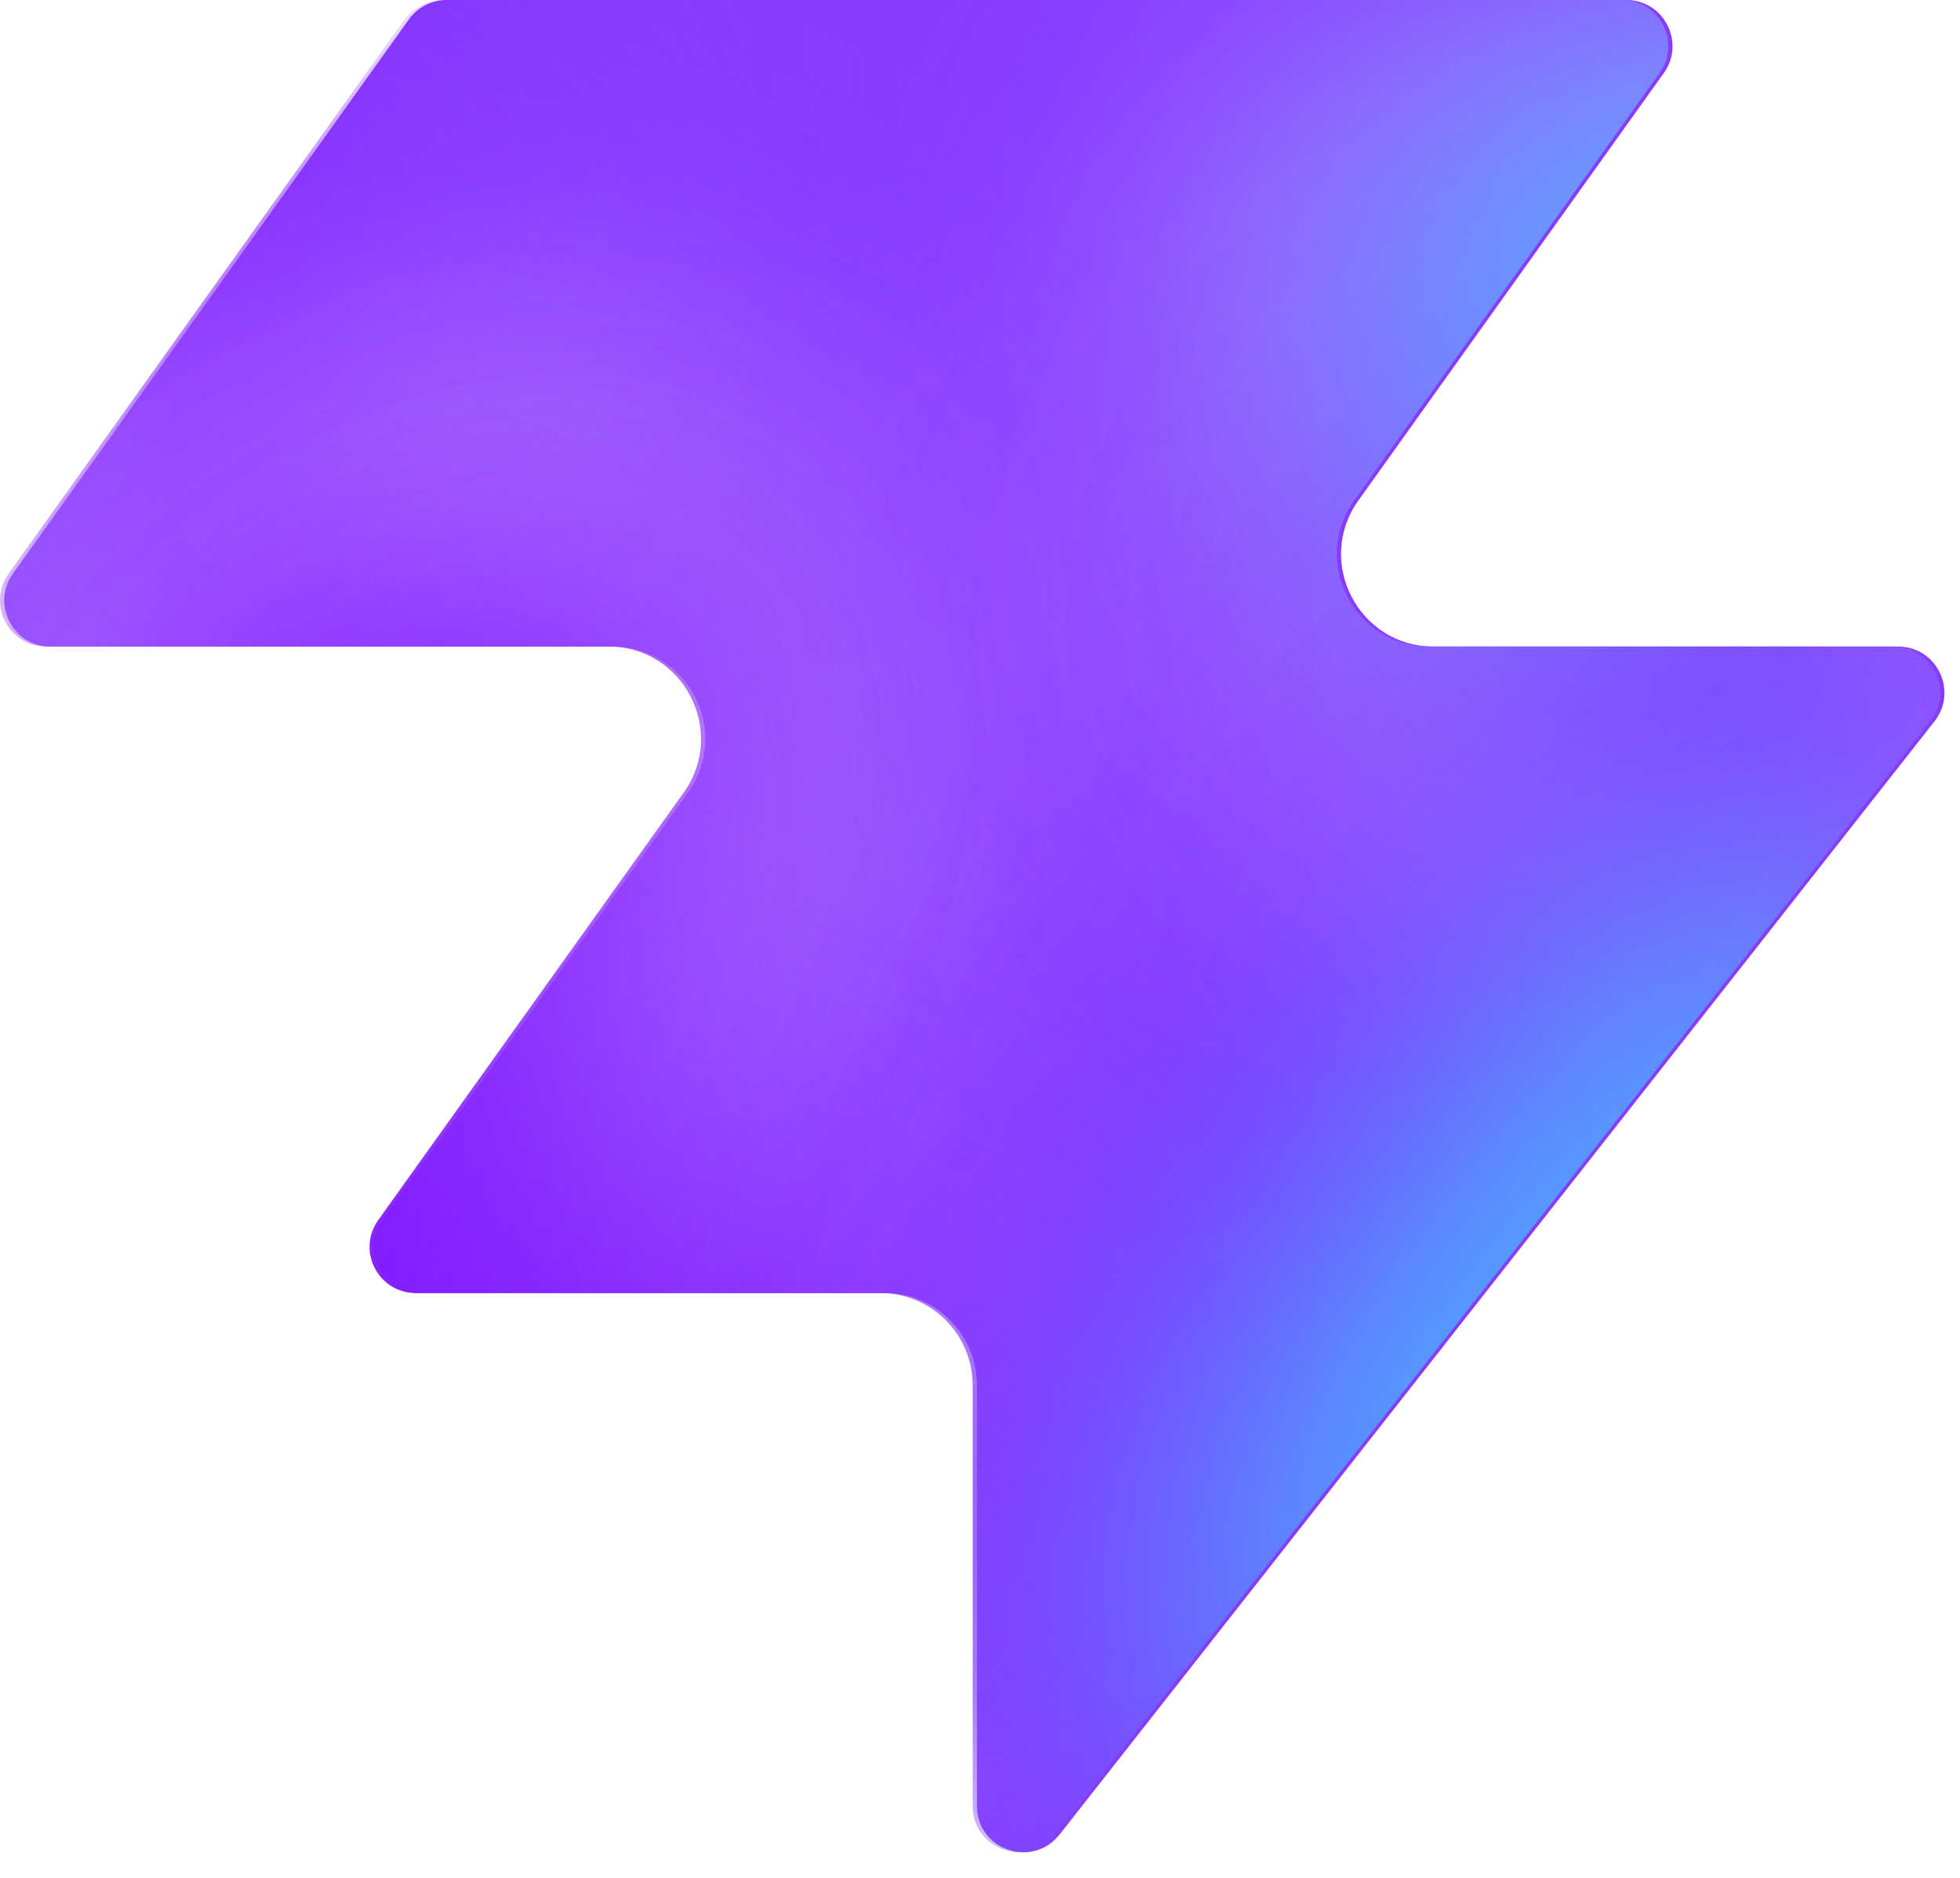
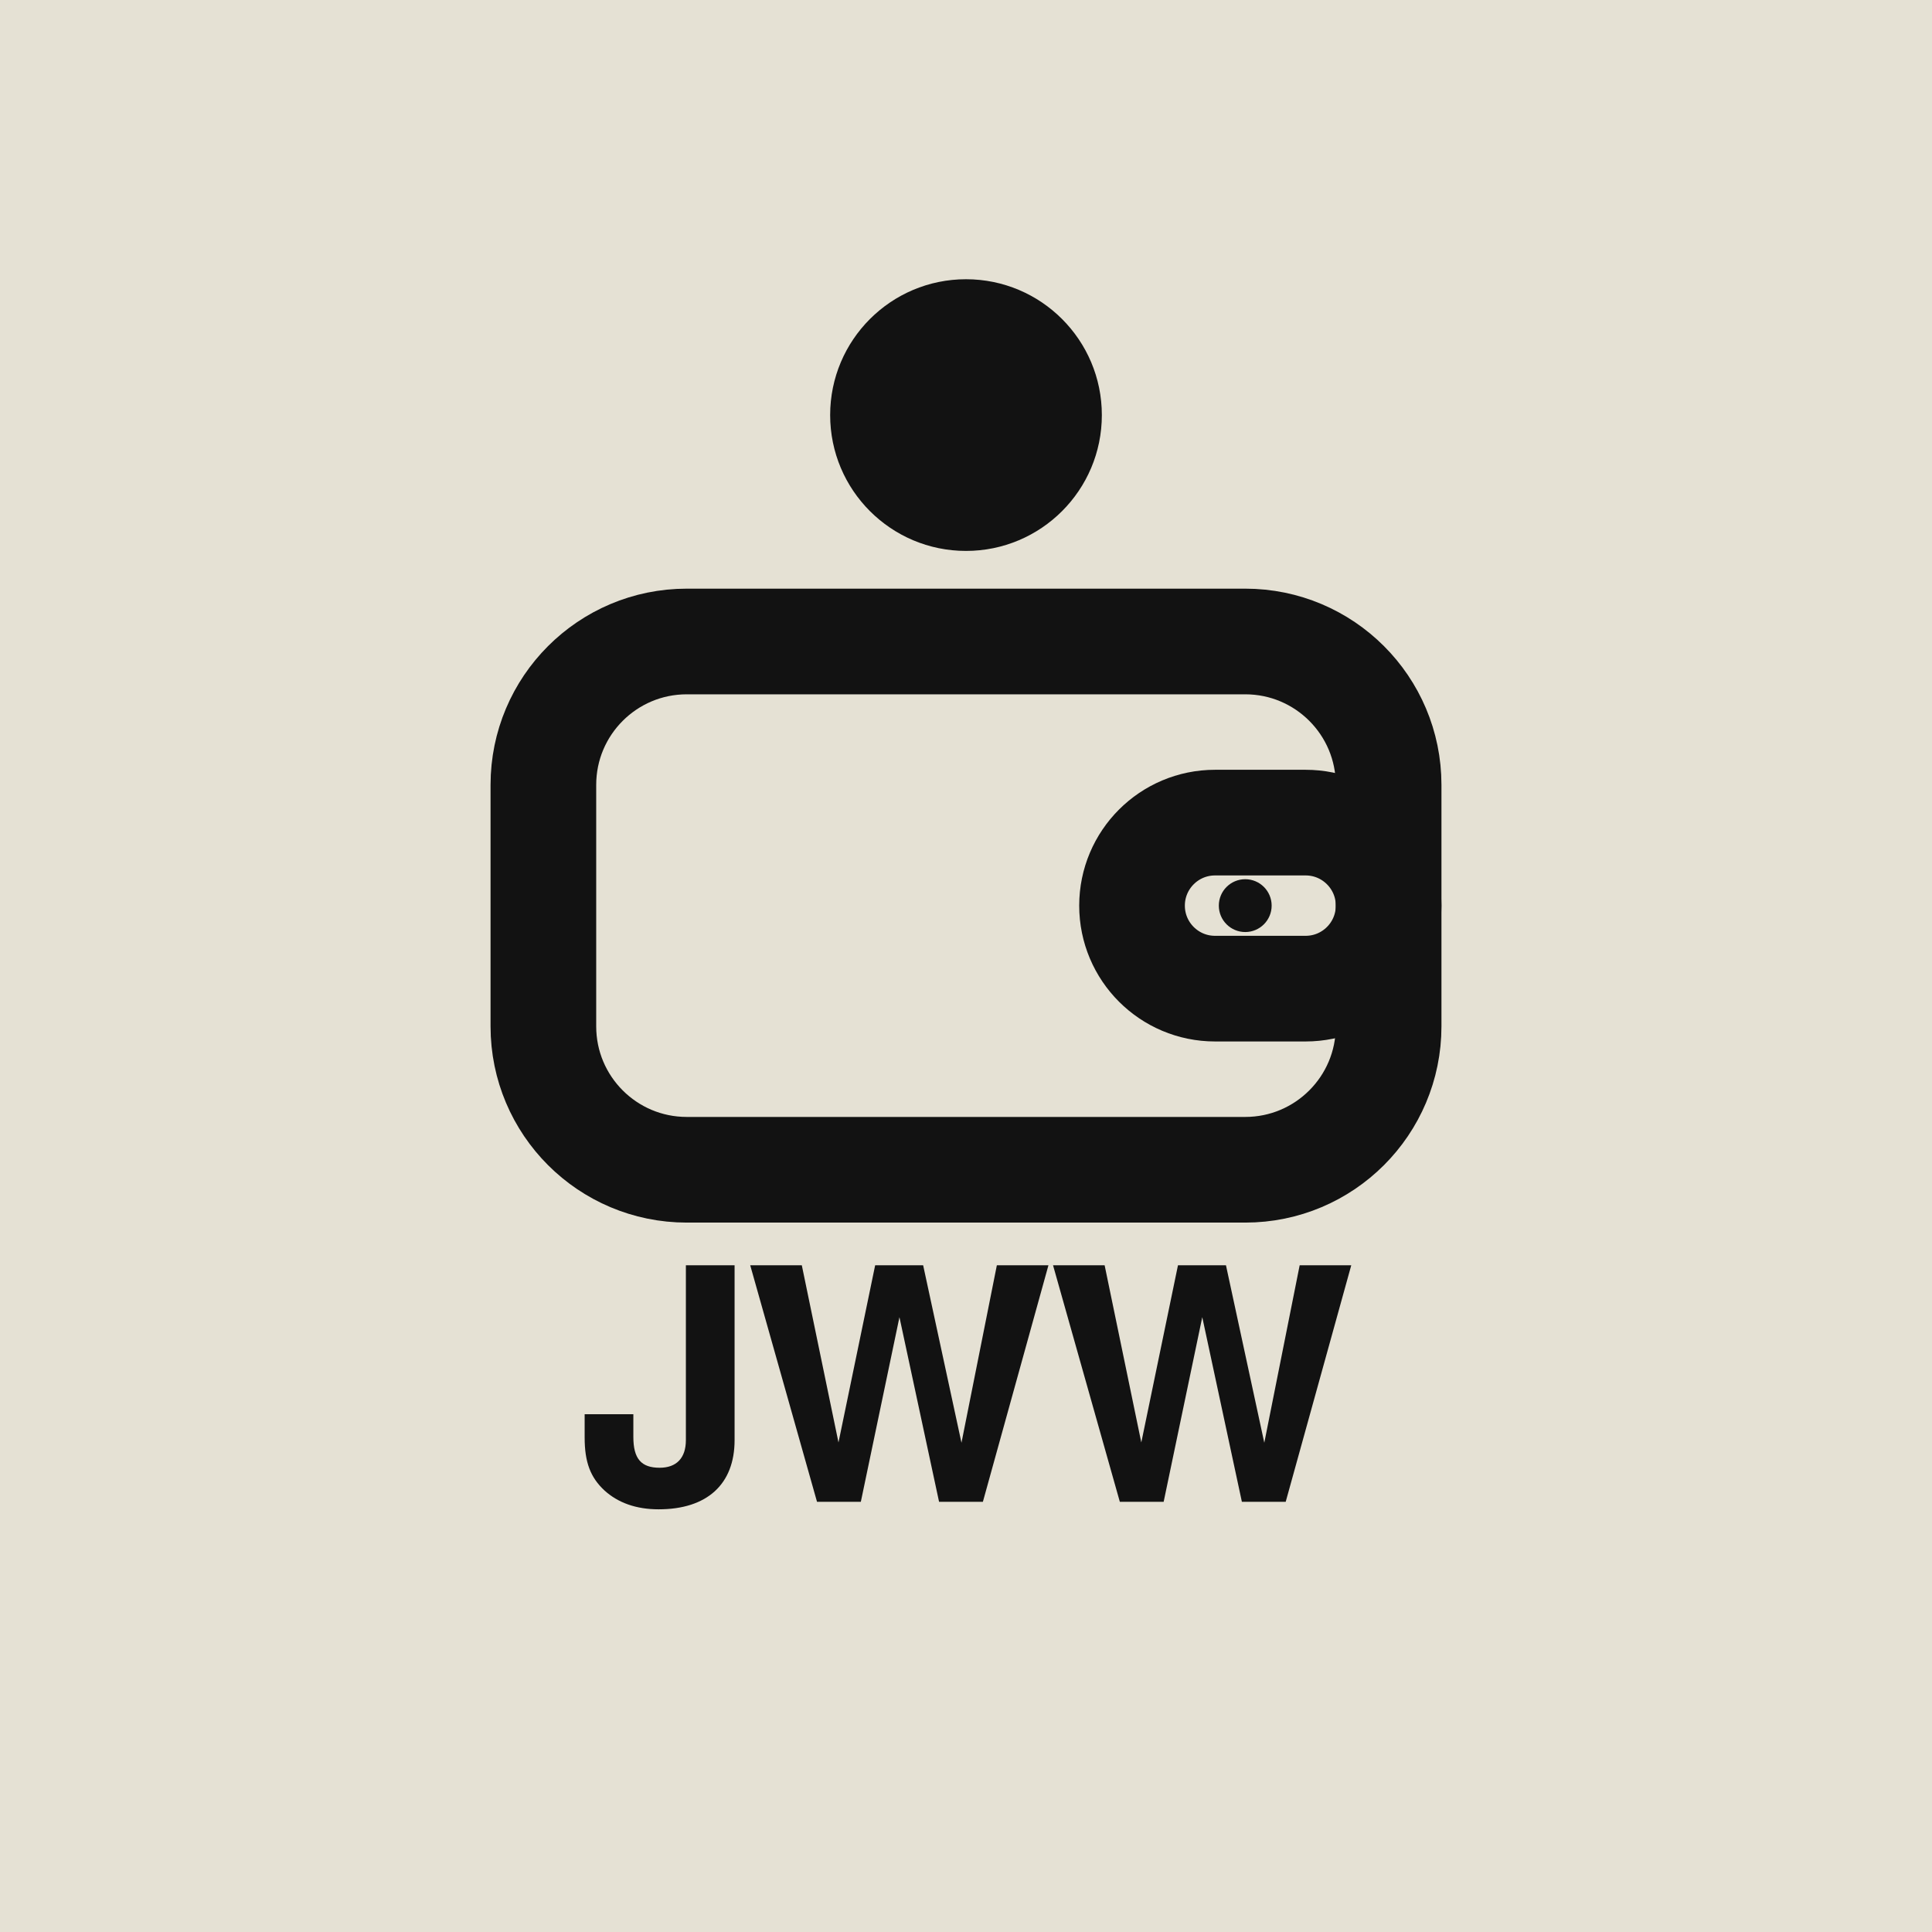
- <svg xmlns="http://www.w3.org/2000/svg" width="48" height="46" fill="none" viewBox="0 0 48 46">
-   <path fill="#863bff" d="M25.946 44.938c-.664.845-2.021.375-2.021-.698V33.937a2.26 2.26 0 0 0-2.262-2.262H10.287c-.92 0-1.456-1.04-.92-1.788l7.48-10.471c1.07-1.497 0-3.578-1.842-3.578H1.237c-.92 0-1.456-1.04-.92-1.788L10.013.474c.214-.297.556-.474.92-.474h28.894c.92 0 1.456 1.04.92 1.788l-7.48 10.471c-1.07 1.498 0 3.579 1.842 3.579h11.377c.943 0 1.473 1.088.89 1.83L25.947 44.94z" style="fill:#863bff;fill:color(display-p3 .525 .23 1);fill-opacity:1" />
-   <mask id="a" width="48" height="46" x="0" y="0" maskUnits="userSpaceOnUse" style="mask-type:alpha">
-     <path fill="#000" d="M25.842 44.938c-.664.844-2.021.375-2.021-.698V33.937a2.26 2.26 0 0 0-2.262-2.262H10.183c-.92 0-1.456-1.04-.92-1.788l7.48-10.471c1.07-1.498 0-3.579-1.842-3.579H1.133c-.92 0-1.456-1.04-.92-1.787L9.91.473c.214-.297.556-.474.92-.474h28.894c.92 0 1.456 1.04.92 1.788l-7.48 10.471c-1.07 1.498 0 3.578 1.842 3.578h11.377c.943 0 1.473 1.088.89 1.832L25.843 44.94z" style="fill:#000;fill-opacity:1" />
-   </mask>
-   <g mask="url(#a)">
-     <g filter="url(#b)">
-       <ellipse cx="5.508" cy="14.704" fill="#ede6ff" rx="5.508" ry="14.704" style="fill:#ede6ff;fill:color(display-p3 .927 .903 1);fill-opacity:1" transform="matrix(.00324 1 1 -.00324 -4.47 31.516)" />
-     </g>
-     <g filter="url(#c)">
-       <ellipse cx="10.399" cy="29.851" fill="#ede6ff" rx="10.399" ry="29.851" style="fill:#ede6ff;fill:color(display-p3 .927 .903 1);fill-opacity:1" transform="matrix(.00324 1 1 -.00324 -39.328 7.883)" />
-     </g>
-     <g filter="url(#d)">
-       <ellipse cx="5.508" cy="30.487" fill="#7e14ff" rx="5.508" ry="30.487" style="fill:#7e14ff;fill:color(display-p3 .492 .077 1);fill-opacity:1" transform="rotate(89.814 -25.913 -14.639)scale(1 -1)" />
-     </g>
-     <g filter="url(#e)">
-       <ellipse cx="5.508" cy="30.599" fill="#7e14ff" rx="5.508" ry="30.599" style="fill:#7e14ff;fill:color(display-p3 .492 .077 1);fill-opacity:1" transform="rotate(89.814 -32.644 -3.334)scale(1 -1)" />
-     </g>
-     <g filter="url(#f)">
-       <ellipse cx="5.508" cy="30.599" fill="#7e14ff" rx="5.508" ry="30.599" style="fill:#7e14ff;fill:color(display-p3 .492 .077 1);fill-opacity:1" transform="matrix(.00324 1 1 -.00324 -34.34 30.47)" />
-     </g>
-     <g filter="url(#g)">
-       <ellipse cx="14.072" cy="22.078" fill="#ede6ff" rx="14.072" ry="22.078" style="fill:#ede6ff;fill:color(display-p3 .927 .903 1);fill-opacity:1" transform="rotate(93.35 24.506 48.493)scale(-1 1)" />
-     </g>
-     <g filter="url(#h)">
-       <ellipse cx="3.47" cy="21.501" fill="#7e14ff" rx="3.47" ry="21.501" style="fill:#7e14ff;fill:color(display-p3 .492 .077 1);fill-opacity:1" transform="rotate(89.009 28.708 47.59)scale(-1 1)" />
-     </g>
-     <g filter="url(#i)">
-       <ellipse cx="3.47" cy="21.501" fill="#7e14ff" rx="3.47" ry="21.501" style="fill:#7e14ff;fill:color(display-p3 .492 .077 1);fill-opacity:1" transform="rotate(89.009 28.708 47.59)scale(-1 1)" />
-     </g>
-     <g filter="url(#j)">
-       <ellipse cx=".387" cy="8.972" fill="#7e14ff" rx="4.407" ry="29.108" style="fill:#7e14ff;fill:color(display-p3 .492 .077 1);fill-opacity:1" transform="rotate(39.51 .387 8.972)" />
-     </g>
-     <g filter="url(#k)">
-       <ellipse cx="47.523" cy="-6.092" fill="#7e14ff" rx="4.407" ry="29.108" style="fill:#7e14ff;fill:color(display-p3 .492 .077 1);fill-opacity:1" transform="rotate(37.892 47.523 -6.092)" />
-     </g>
-     <g filter="url(#l)">
-       <ellipse cx="41.412" cy="6.333" fill="#47bfff" rx="5.971" ry="9.665" style="fill:#47bfff;fill:color(display-p3 .28 .748 1);fill-opacity:1" transform="rotate(37.892 41.412 6.333)" />
-     </g>
-     <g filter="url(#m)">
-       <ellipse cx="-1.879" cy="38.332" fill="#7e14ff" rx="4.407" ry="29.108" style="fill:#7e14ff;fill:color(display-p3 .492 .077 1);fill-opacity:1" transform="rotate(37.892 -1.88 38.332)" />
-     </g>
-     <g filter="url(#n)">
-       <ellipse cx="-1.879" cy="38.332" fill="#7e14ff" rx="4.407" ry="29.108" style="fill:#7e14ff;fill:color(display-p3 .492 .077 1);fill-opacity:1" transform="rotate(37.892 -1.88 38.332)" />
-     </g>
-     <g filter="url(#o)">
-       <ellipse cx="35.651" cy="29.907" fill="#7e14ff" rx="4.407" ry="29.108" style="fill:#7e14ff;fill:color(display-p3 .492 .077 1);fill-opacity:1" transform="rotate(37.892 35.651 29.907)" />
-     </g>
-     <g filter="url(#p)">
-       <ellipse cx="38.418" cy="32.4" fill="#47bfff" rx="5.971" ry="15.297" style="fill:#47bfff;fill:color(display-p3 .28 .748 1);fill-opacity:1" transform="rotate(37.892 38.418 32.4)" />
-     </g>
+ <svg xmlns="http://www.w3.org/2000/svg" viewBox="0 0 512 512" width="512" height="512" role="img" aria-label="Joint Wallet Watch">
+   <rect width="512" height="512" fill="#e5e1d4" />
+   <g fill="none" stroke="#121212" stroke-width="28" stroke-linecap="round" stroke-linejoin="round">
+     <rect x="144" y="170" width="224" height="140" rx="38" />
+     <rect x="300" y="218" width="68" height="44" rx="22" />
  </g>
-   <defs>
-     <filter id="b" width="60.045" height="41.654" x="-19.77" y="16.149" color-interpolation-filters="sRGB" filterUnits="userSpaceOnUse">
-       <feFlood flood-opacity="0" result="BackgroundImageFix" />
-       <feBlend in="SourceGraphic" in2="BackgroundImageFix" result="shape" />
-       <feGaussianBlur result="effect1_foregroundBlur_2002_17158" stdDeviation="7.659" />
-     </filter>
-     <filter id="c" width="90.34" height="51.437" x="-54.613" y="-7.533" color-interpolation-filters="sRGB" filterUnits="userSpaceOnUse">
-       <feFlood flood-opacity="0" result="BackgroundImageFix" />
-       <feBlend in="SourceGraphic" in2="BackgroundImageFix" result="shape" />
-       <feGaussianBlur result="effect1_foregroundBlur_2002_17158" stdDeviation="7.659" />
-     </filter>
-     <filter id="d" width="79.355" height="29.4" x="-49.64" y="2.03" color-interpolation-filters="sRGB" filterUnits="userSpaceOnUse">
-       <feFlood flood-opacity="0" result="BackgroundImageFix" />
-       <feBlend in="SourceGraphic" in2="BackgroundImageFix" result="shape" />
-       <feGaussianBlur result="effect1_foregroundBlur_2002_17158" stdDeviation="4.596" />
-     </filter>
-     <filter id="e" width="79.579" height="29.4" x="-45.045" y="20.029" color-interpolation-filters="sRGB" filterUnits="userSpaceOnUse">
-       <feFlood flood-opacity="0" result="BackgroundImageFix" />
-       <feBlend in="SourceGraphic" in2="BackgroundImageFix" result="shape" />
-       <feGaussianBlur result="effect1_foregroundBlur_2002_17158" stdDeviation="4.596" />
-     </filter>
-     <filter id="f" width="79.579" height="29.4" x="-43.513" y="21.178" color-interpolation-filters="sRGB" filterUnits="userSpaceOnUse">
-       <feFlood flood-opacity="0" result="BackgroundImageFix" />
-       <feBlend in="SourceGraphic" in2="BackgroundImageFix" result="shape" />
-       <feGaussianBlur result="effect1_foregroundBlur_2002_17158" stdDeviation="4.596" />
-     </filter>
-     <filter id="g" width="74.749" height="58.852" x="15.756" y="-17.901" color-interpolation-filters="sRGB" filterUnits="userSpaceOnUse">
-       <feFlood flood-opacity="0" result="BackgroundImageFix" />
-       <feBlend in="SourceGraphic" in2="BackgroundImageFix" result="shape" />
-       <feGaussianBlur result="effect1_foregroundBlur_2002_17158" stdDeviation="7.659" />
-     </filter>
-     <filter id="h" width="61.377" height="25.362" x="23.548" y="2.284" color-interpolation-filters="sRGB" filterUnits="userSpaceOnUse">
-       <feFlood flood-opacity="0" result="BackgroundImageFix" />
-       <feBlend in="SourceGraphic" in2="BackgroundImageFix" result="shape" />
-       <feGaussianBlur result="effect1_foregroundBlur_2002_17158" stdDeviation="4.596" />
-     </filter>
-     <filter id="i" width="61.377" height="25.362" x="23.548" y="2.284" color-interpolation-filters="sRGB" filterUnits="userSpaceOnUse">
-       <feFlood flood-opacity="0" result="BackgroundImageFix" />
-       <feBlend in="SourceGraphic" in2="BackgroundImageFix" result="shape" />
-       <feGaussianBlur result="effect1_foregroundBlur_2002_17158" stdDeviation="4.596" />
-     </filter>
-     <filter id="j" width="56.045" height="63.649" x="-27.636" y="-22.853" color-interpolation-filters="sRGB" filterUnits="userSpaceOnUse">
-       <feFlood flood-opacity="0" result="BackgroundImageFix" />
-       <feBlend in="SourceGraphic" in2="BackgroundImageFix" result="shape" />
-       <feGaussianBlur result="effect1_foregroundBlur_2002_17158" stdDeviation="4.596" />
-     </filter>
-     <filter id="k" width="54.814" height="64.646" x="20.116" y="-38.415" color-interpolation-filters="sRGB" filterUnits="userSpaceOnUse">
-       <feFlood flood-opacity="0" result="BackgroundImageFix" />
-       <feBlend in="SourceGraphic" in2="BackgroundImageFix" result="shape" />
-       <feGaussianBlur result="effect1_foregroundBlur_2002_17158" stdDeviation="4.596" />
-     </filter>
-     <filter id="l" width="33.541" height="35.313" x="24.641" y="-11.323" color-interpolation-filters="sRGB" filterUnits="userSpaceOnUse">
-       <feFlood flood-opacity="0" result="BackgroundImageFix" />
-       <feBlend in="SourceGraphic" in2="BackgroundImageFix" result="shape" />
-       <feGaussianBlur result="effect1_foregroundBlur_2002_17158" stdDeviation="4.596" />
-     </filter>
-     <filter id="m" width="54.814" height="64.646" x="-29.286" y="6.009" color-interpolation-filters="sRGB" filterUnits="userSpaceOnUse">
-       <feFlood flood-opacity="0" result="BackgroundImageFix" />
-       <feBlend in="SourceGraphic" in2="BackgroundImageFix" result="shape" />
-       <feGaussianBlur result="effect1_foregroundBlur_2002_17158" stdDeviation="4.596" />
-     </filter>
-     <filter id="n" width="54.814" height="64.646" x="-29.286" y="6.009" color-interpolation-filters="sRGB" filterUnits="userSpaceOnUse">
-       <feFlood flood-opacity="0" result="BackgroundImageFix" />
-       <feBlend in="SourceGraphic" in2="BackgroundImageFix" result="shape" />
-       <feGaussianBlur result="effect1_foregroundBlur_2002_17158" stdDeviation="4.596" />
-     </filter>
-     <filter id="o" width="54.814" height="64.646" x="8.244" y="-2.416" color-interpolation-filters="sRGB" filterUnits="userSpaceOnUse">
-       <feFlood flood-opacity="0" result="BackgroundImageFix" />
-       <feBlend in="SourceGraphic" in2="BackgroundImageFix" result="shape" />
-       <feGaussianBlur result="effect1_foregroundBlur_2002_17158" stdDeviation="4.596" />
-     </filter>
-     <filter id="p" width="39.409" height="43.623" x="18.713" y="10.588" color-interpolation-filters="sRGB" filterUnits="userSpaceOnUse">
-       <feFlood flood-opacity="0" result="BackgroundImageFix" />
-       <feBlend in="SourceGraphic" in2="BackgroundImageFix" result="shape" />
-       <feGaussianBlur result="effect1_foregroundBlur_2002_17158" stdDeviation="4.596" />
-     </filter>
-   </defs>
+   <circle cx="330" cy="240" r="7" fill="#121212" />
+   <circle cx="256" cy="110" r="36" fill="#121212" />
+   <text x="256" y="398" text-anchor="middle" textLength="209" lengthAdjust="spacingAndGlyphs" font-family="Helvetica, Arial, 'Helvetica Neue', sans-serif" font-size="86" font-weight="700" letter-spacing="-3" fill="#121212">JWW</text>
</svg>
